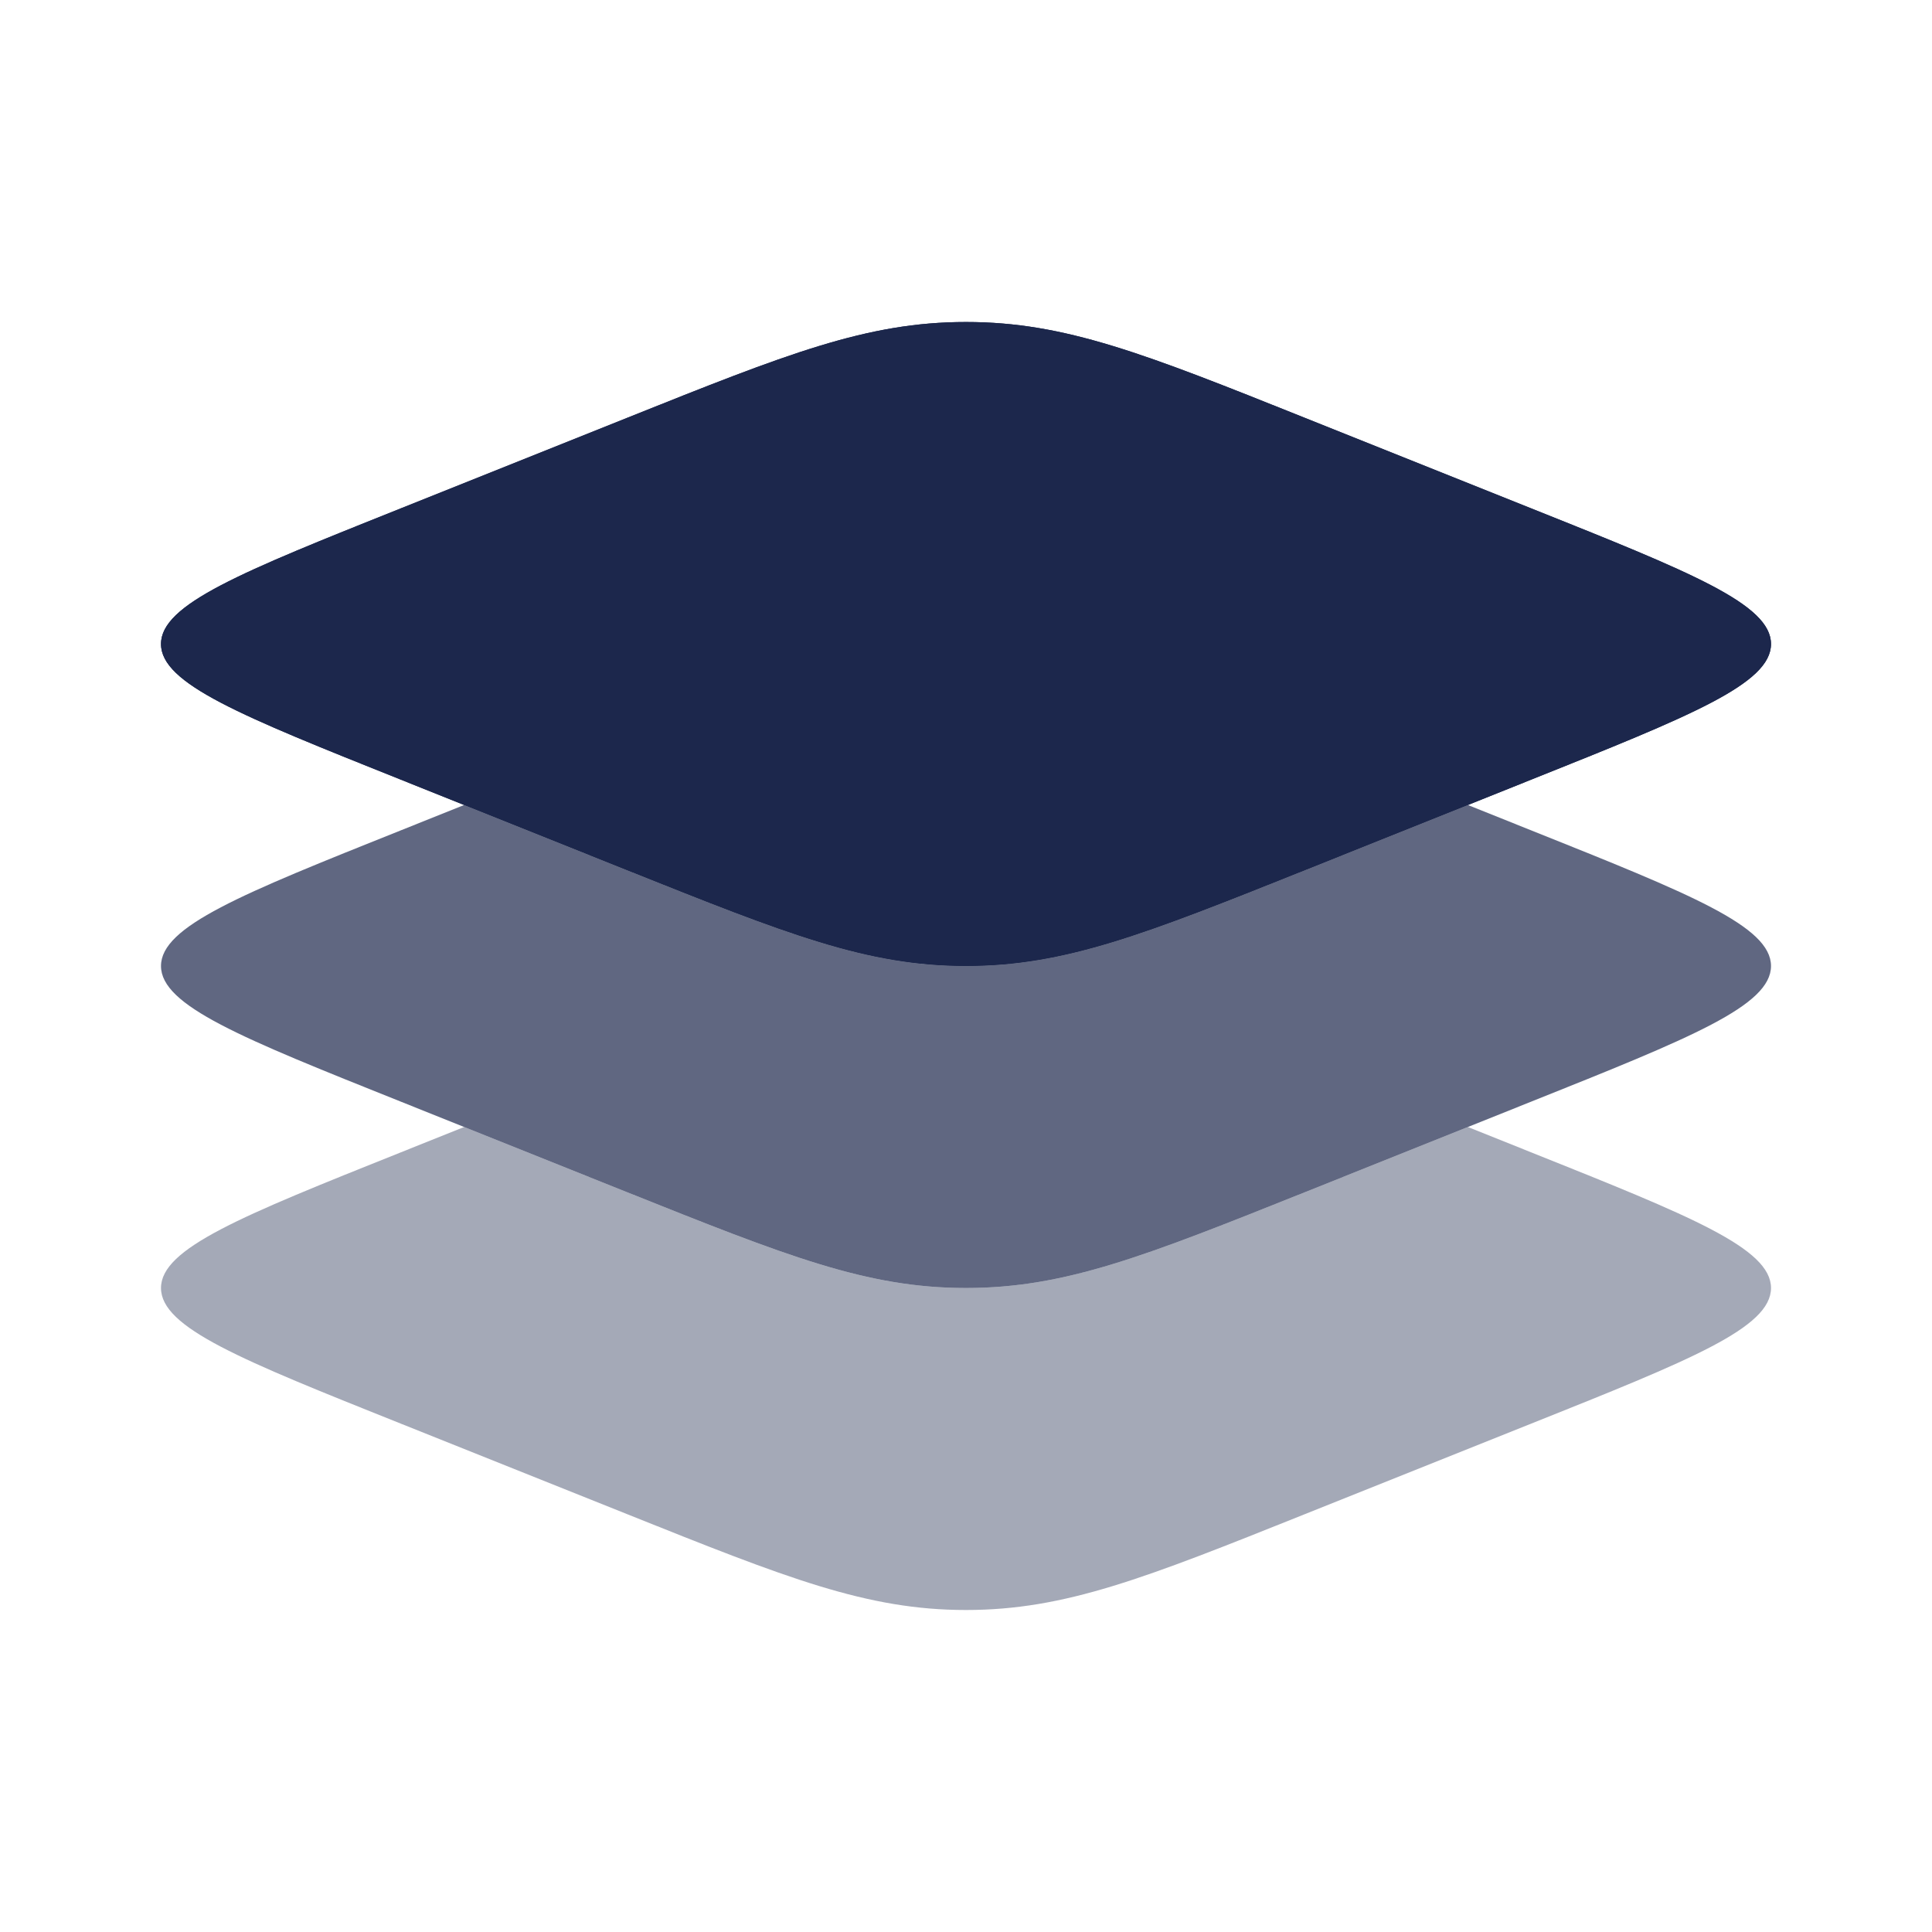
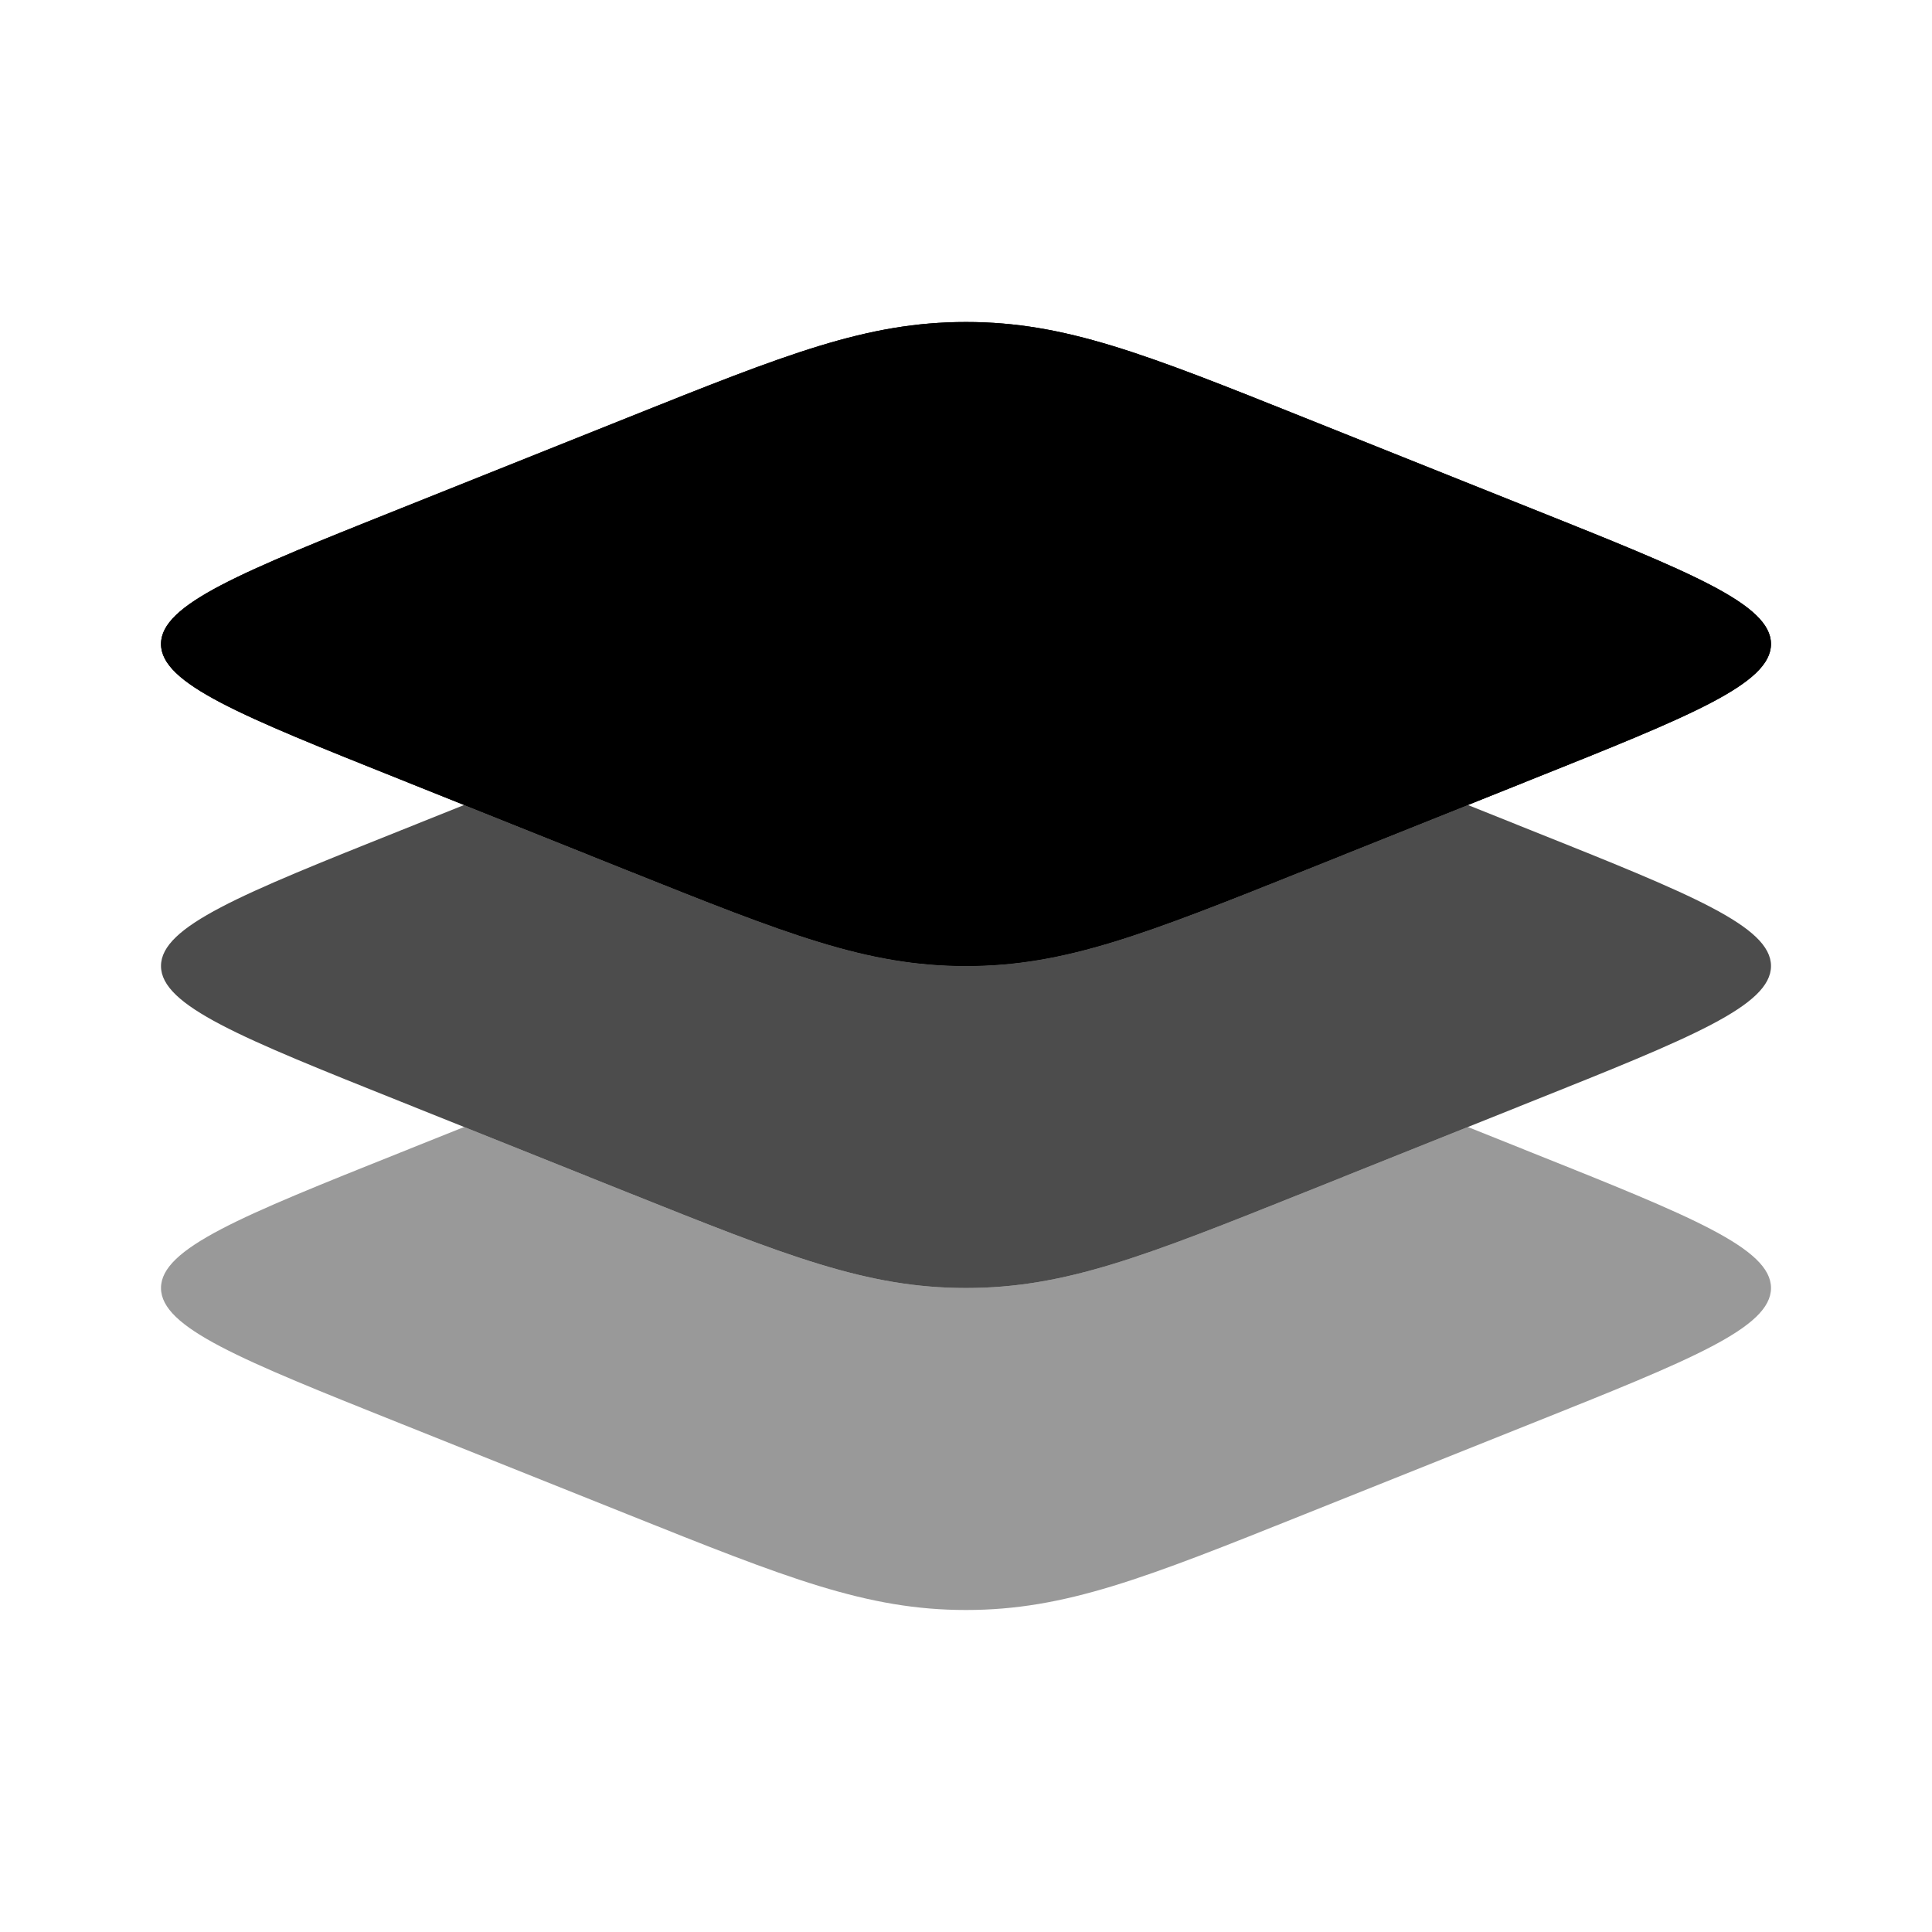
<svg xmlns="http://www.w3.org/2000/svg" width="800px" height="800px" viewBox="0 0 24 24" fill="none">
-   <path d="M4.979 9.685C2.993 8.891 2 8.494 2 8C2 7.506 2.993 7.109 4.979 6.315L7.787 5.192C9.773 4.397 10.766 4 12 4C13.234 4 14.227 4.397 16.213 5.192L19.021 6.315C21.007 7.109 22 7.506 22 8C22 8.494 21.007 8.891 19.021 9.685L16.213 10.809C14.227 11.603 13.234 12 12 12C10.766 12 9.773 11.603 7.787 10.809L4.979 9.685Z" fill="#1C274C" />
-   <path fill-rule="evenodd" clip-rule="evenodd" d="M2 8C2 8.494 2.993 8.891 4.979 9.685L7.787 10.809C9.773 11.603 10.766 12 12 12C13.234 12 14.227 11.603 16.213 10.809L19.021 9.685C21.007 8.891 22 8.494 22 8C22 7.506 21.007 7.109 19.021 6.315L16.213 5.192C14.227 4.397 13.234 4 12 4C10.766 4 9.773 4.397 7.787 5.192L4.979 6.315C2.993 7.109 2 7.506 2 8Z" fill="#1C274C" />
-   <path opacity="0.7" d="M5.766 10L4.979 10.315C2.993 11.109 2 11.507 2 12C2 12.493 2.993 12.891 4.979 13.685L7.787 14.809C9.773 15.603 10.766 16 12 16C13.234 16 14.227 15.603 16.213 14.809L19.021 13.685C21.007 12.891 22 12.493 22 12C22 11.507 21.007 11.109 19.021 10.315L18.234 10L16.213 10.809C14.227 11.603 13.234 12 12 12C10.766 12 9.773 11.603 7.787 10.809L5.766 10Z" fill="#1C274C" />
-   <path opacity="0.4" d="M5.766 14L4.979 14.315C2.993 15.109 2 15.507 2 16C2 16.494 2.993 16.891 4.979 17.685L7.787 18.808C9.773 19.603 10.766 20 12 20C13.234 20 14.227 19.603 16.213 18.808L19.021 17.685C21.007 16.891 22 16.494 22 16C22 15.507 21.007 15.109 19.021 14.315L18.234 14L16.213 14.809C14.227 15.603 13.234 16 12 16C10.766 16 9.773 15.603 7.787 14.809L5.766 14Z" fill="#1C274C" />
+   <path d="M4.979 9.685C2.993 8.891 2 8.494 2 8C2 7.506 2.993 7.109 4.979 6.315L7.787 5.192C9.773 4.397 10.766 4 12 4C13.234 4 14.227 4.397 16.213 5.192L19.021 6.315C21.007 7.109 22 7.506 22 8C22 8.494 21.007 8.891 19.021 9.685L16.213 10.809C14.227 11.603 13.234 12 12 12C10.766 12 9.773 11.603 7.787 10.809L4.979 9.685Z" fill="currentColor" />
+   <path fill-rule="evenodd" clip-rule="evenodd" d="M2 8C2 8.494 2.993 8.891 4.979 9.685L7.787 10.809C9.773 11.603 10.766 12 12 12C13.234 12 14.227 11.603 16.213 10.809L19.021 9.685C21.007 8.891 22 8.494 22 8C22 7.506 21.007 7.109 19.021 6.315L16.213 5.192C14.227 4.397 13.234 4 12 4C10.766 4 9.773 4.397 7.787 5.192L4.979 6.315C2.993 7.109 2 7.506 2 8Z" fill="currentColor" />
+   <path opacity="0.7" d="M5.766 10L4.979 10.315C2.993 11.109 2 11.507 2 12C2 12.493 2.993 12.891 4.979 13.685L7.787 14.809C9.773 15.603 10.766 16 12 16C13.234 16 14.227 15.603 16.213 14.809L19.021 13.685C21.007 12.891 22 12.493 22 12C22 11.507 21.007 11.109 19.021 10.315L18.234 10L16.213 10.809C14.227 11.603 13.234 12 12 12C10.766 12 9.773 11.603 7.787 10.809L5.766 10Z" fill="currentColor" />
+   <path opacity="0.4" d="M5.766 14L4.979 14.315C2.993 15.109 2 15.507 2 16C2 16.494 2.993 16.891 4.979 17.685L7.787 18.808C9.773 19.603 10.766 20 12 20C13.234 20 14.227 19.603 16.213 18.808L19.021 17.685C21.007 16.891 22 16.494 22 16C22 15.507 21.007 15.109 19.021 14.315L18.234 14L16.213 14.809C14.227 15.603 13.234 16 12 16C10.766 16 9.773 15.603 7.787 14.809L5.766 14Z" fill="currentColor" />
</svg>
